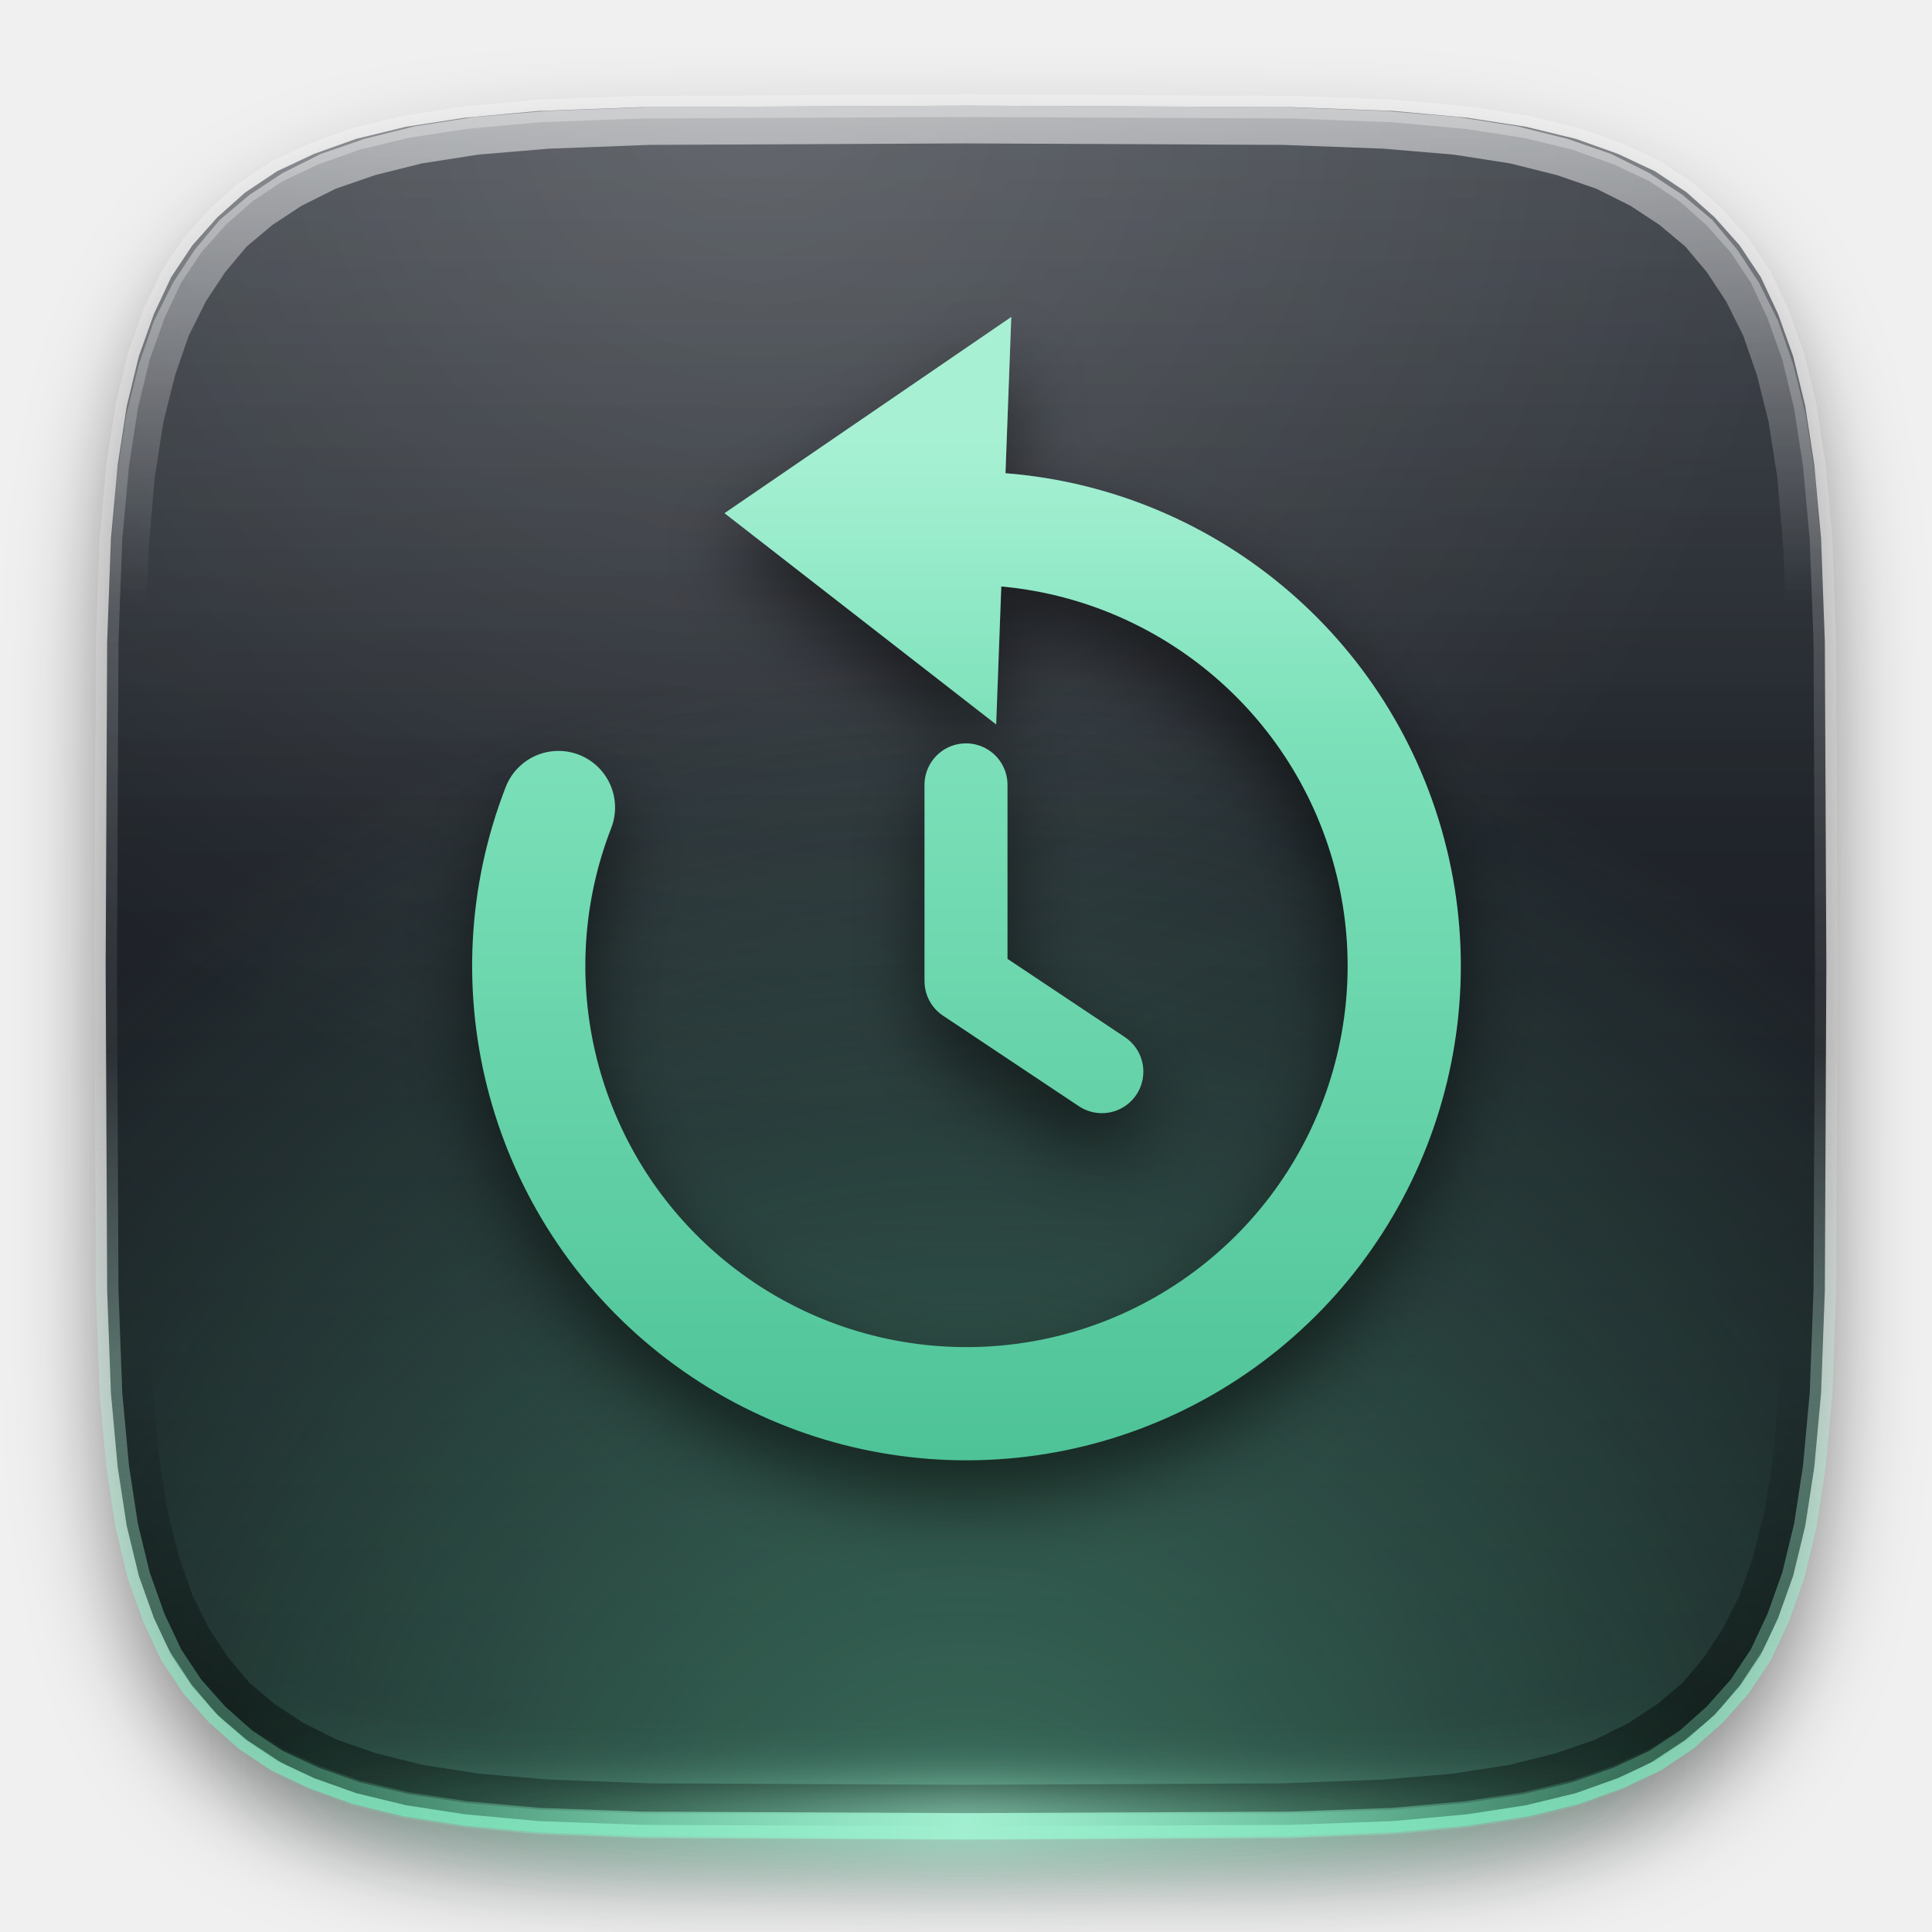
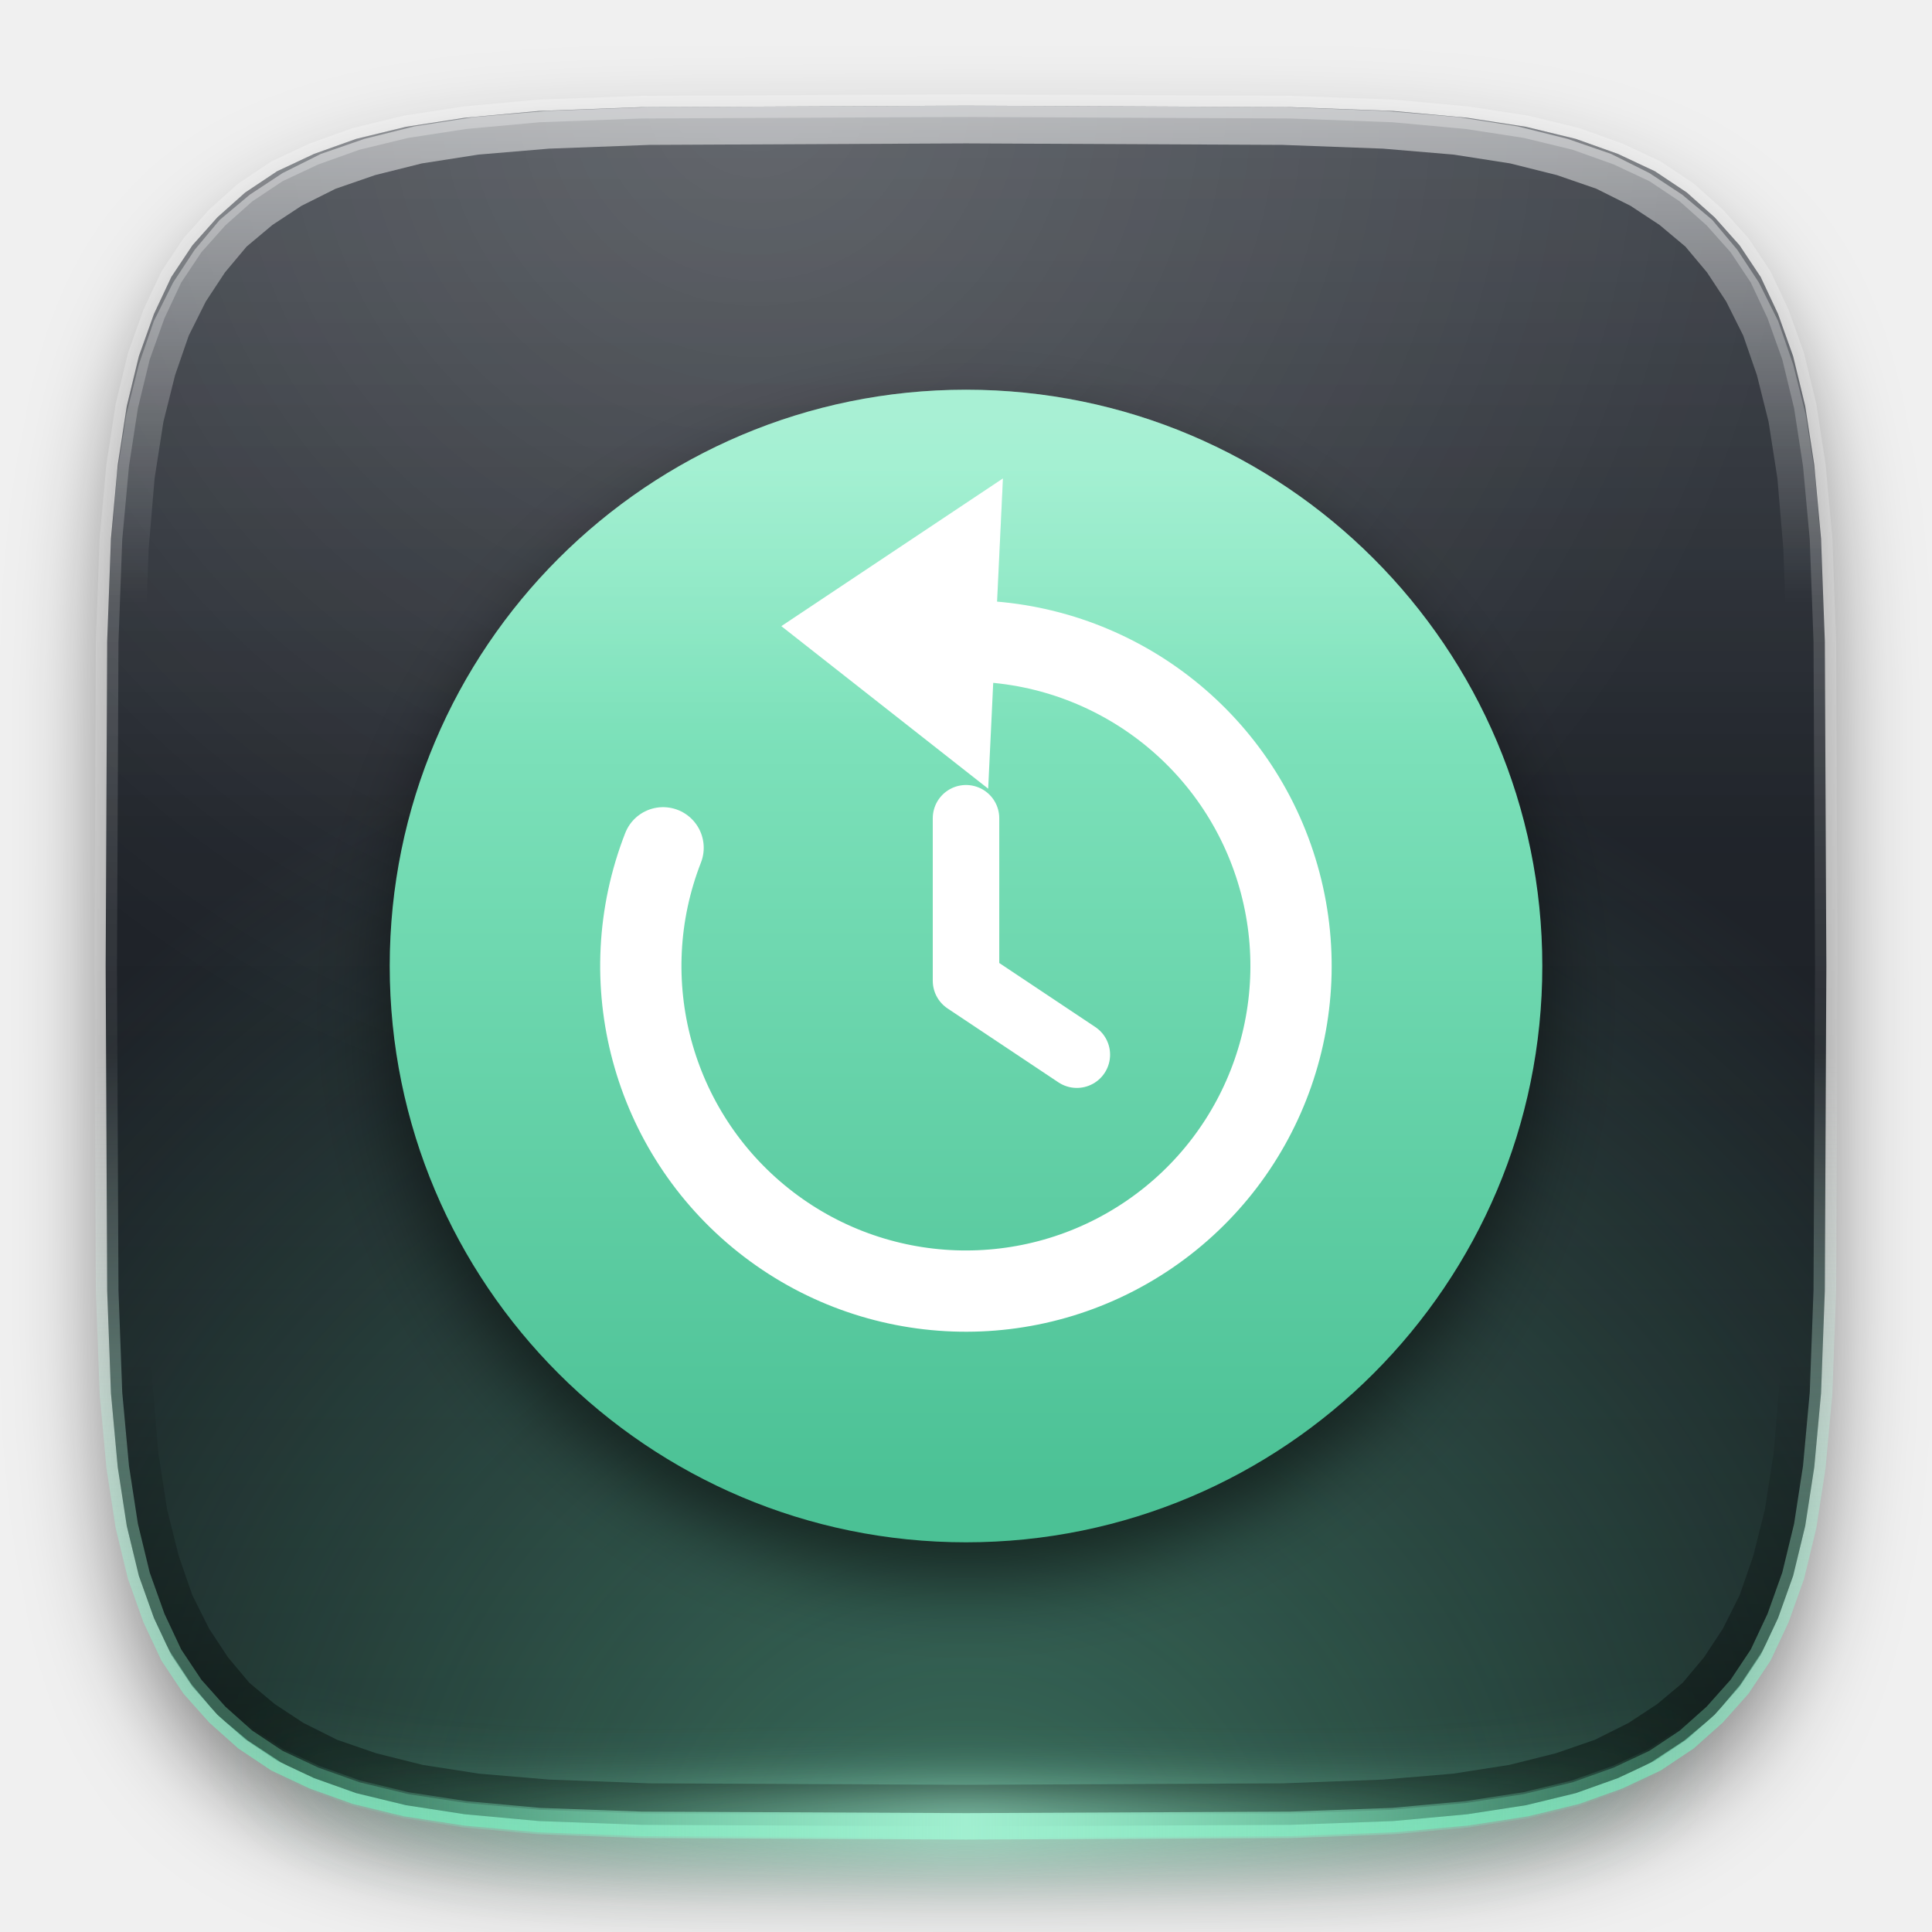
<svg xmlns="http://www.w3.org/2000/svg" viewBox="0 0 256 256" width="256" height="256">
  <defs>
    <linearGradient id="tile" x1="0" y1="0" x2="0" y2="1">
      <stop offset="0" stop-color="#2B3038" />
      <stop offset="1" stop-color="#121519" />
    </linearGradient>
    <radialGradient id="glow" cx=".5" cy="1.04" r=".72">
      <stop offset="0" stop-color="#6EE7B7" stop-opacity=".42" />
      <stop offset="1" stop-color="#6EE7B7" stop-opacity="0" />
    </radialGradient>
    <linearGradient id="sheen" x1="0" y1="0" x2="0" y2="1">
      <stop offset="0" stop-color="#fff" stop-opacity=".14" />
      <stop offset=".42" stop-color="#fff" stop-opacity="0" />
    </linearGradient>
    <radialGradient id="spec" cx=".38" cy="0" r=".6">
      <stop offset="0" stop-color="#fff" stop-opacity=".16" />
      <stop offset="1" stop-color="#fff" stop-opacity="0" />
    </radialGradient>
    <linearGradient id="rim" x1="0" y1="0" x2="0" y2="1">
      <stop offset="0" stop-color="#fff" stop-opacity=".30" />
      <stop offset=".55" stop-color="#fff" stop-opacity=".06" />
      <stop offset="1" stop-color="#6EE7B7" stop-opacity=".75" />
    </linearGradient>
    <linearGradient id="hi" gradientUnits="userSpaceOnUse" x1="0" y1="14" x2="0" y2="80">
      <stop offset="0" stop-color="#fff" stop-opacity=".55" />
      <stop offset="1" stop-color="#fff" stop-opacity="0" />
    </linearGradient>
    <linearGradient id="lo" gradientUnits="userSpaceOnUse" x1="0" y1="180" x2="0" y2="242">
      <stop offset="0" stop-color="#000" stop-opacity="0" />
      <stop offset="1" stop-color="#000" stop-opacity=".55" />
    </linearGradient>
    <filter id="drop" x="-20%" y="-20%" width="140%" height="150%">
      <feGaussianBlur stdDeviation="6" />
      <feOffset dy="6" />
    </filter>
    <clipPath id="inside">
      <path d="M242.0 128.0 L241.8 171.0 L241.3 184.6 L240.4 194.4 L239.2 202.2 L237.6 208.8 L235.6 214.4 L233.3 219.3 L230.5 223.5 L227.2 227.2 L223.5 230.5 L219.3 233.3 L214.4 235.6 L208.8 237.6 L202.2 239.2 L194.4 240.4 L184.6 241.3 L171.0 241.8 L128.0 242.0 L85.0 241.8 L71.4 241.3 L61.6 240.4 L53.8 239.2 L47.2 237.6 L41.6 235.6 L36.7 233.3 L32.5 230.5 L28.8 227.2 L25.5 223.5 L22.7 219.3 L20.4 214.4 L18.4 208.8 L16.8 202.2 L15.6 194.4 L14.7 184.6 L14.2 171.0 L14.0 128.0 L14.2 85.0 L14.7 71.4 L15.6 61.6 L16.8 53.8 L18.4 47.2 L20.4 41.6 L22.7 36.7 L25.5 32.5 L28.8 28.8 L32.5 25.5 L36.7 22.7 L41.6 20.4 L47.2 18.4 L53.8 16.8 L61.6 15.6 L71.4 14.7 L85.0 14.2 L128.0 14.0 L171.0 14.2 L184.6 14.7 L194.4 15.6 L202.2 16.8 L208.8 18.4 L214.4 20.4 L219.3 22.7 L223.5 25.5 L227.2 28.8 L230.5 32.5 L233.3 36.7 L235.6 41.6 L237.6 47.2 L239.2 53.8 L240.4 61.6 L241.3 71.4 L241.8 85.0Z" />
    </clipPath>
    <linearGradient id="ink" x1="0" y1="0" x2="0" y2="1">
      <stop offset="0" stop-color="#ABF1D5" />
      <stop offset="1" stop-color="#6EE7B7" />
    </linearGradient>
    <filter id="halo" x="-30%" y="-30%" width="160%" height="160%">
      <feGaussianBlur stdDeviation="9" />
    </filter>
    <filter id="soft" x="-40%" y="-40%" width="180%" height="180%">
      <feGaussianBlur stdDeviation="4" />
    </filter>
    <mask id="shape" maskUnits="userSpaceOnUse" x="0" y="0" width="256" height="256">
-       <path fill="none" stroke="#fff" stroke-width="15" stroke-linecap="round" d="M128 70a58 58 0 1 1-54 37" />
-       <path fill="#fff" d="M134 42l-38 26 36 28z" />
-       <path fill="none" stroke="#fff" stroke-width="11" stroke-linecap="round" stroke-linejoin="round" d="M128 104v26l18 12" />
+       <g transform="translate(2.69 2.69) scale(0.979)">
+         <circle fill="#fff" cx="128" cy="128" r="78" />
+         <path fill="none" stroke="#000" stroke-width="11" stroke-linecap="round" d="M128 84a44 44 0 1 1-41 28" />
+         <path fill="#000" d="M133 62l-30 20 28 22z" />
+         <path fill="none" stroke="#000" stroke-width="9" stroke-linecap="round" stroke-linejoin="round" d="M128 108v22l15 10" />
+       </g>
    </mask>
    <linearGradient id="gloss" gradientUnits="userSpaceOnUse" x1="0" y1="56" x2="0" y2="200">
      <stop offset="0" stop-color="#fff" stop-opacity=".62" />
      <stop offset=".42" stop-color="#fff" stop-opacity=".08" />
      <stop offset=".43" stop-color="#fff" stop-opacity="0" />
      <stop offset="1" stop-color="#fff" stop-opacity="0" />
    </linearGradient>
    <linearGradient id="foot" gradientUnits="userSpaceOnUse" x1="0" y1="120" x2="0" y2="206">
      <stop offset="0" stop-color="#000" stop-opacity="0" />
      <stop offset="1" stop-color="#000" stop-opacity=".28" />
    </linearGradient>
    <linearGradient id="ring" gradientUnits="userSpaceOnUse" x1="14" y1="0" x2="242" y2="0">
      <stop offset=".08" stop-color="#6EE7B7" stop-opacity="0" />
      <stop offset=".5" stop-color="#A1EFD0" />
      <stop offset=".92" stop-color="#6EE7B7" stop-opacity="0" />
    </linearGradient>
    <clipPath id="low">
      <rect x="0" y="196" width="256" height="60" />
    </clipPath>
  </defs>
  <path d="M242.0 128.0 L241.8 171.0 L241.3 184.6 L240.4 194.4 L239.2 202.2 L237.6 208.8 L235.6 214.4 L233.3 219.3 L230.5 223.5 L227.2 227.2 L223.5 230.5 L219.3 233.3 L214.4 235.6 L208.8 237.6 L202.2 239.2 L194.4 240.4 L184.6 241.3 L171.0 241.8 L128.0 242.0 L85.0 241.8 L71.4 241.3 L61.6 240.4 L53.8 239.2 L47.2 237.6 L41.6 235.6 L36.7 233.3 L32.5 230.5 L28.8 227.2 L25.5 223.5 L22.7 219.3 L20.4 214.4 L18.4 208.8 L16.8 202.2 L15.6 194.4 L14.7 184.6 L14.2 171.0 L14.0 128.0 L14.2 85.0 L14.7 71.4 L15.6 61.6 L16.8 53.8 L18.4 47.2 L20.4 41.6 L22.7 36.7 L25.5 32.5 L28.8 28.8 L32.5 25.5 L36.7 22.7 L41.6 20.4 L47.2 18.4 L53.8 16.8 L61.6 15.6 L71.4 14.7 L85.0 14.2 L128.0 14.0 L171.0 14.2 L184.6 14.7 L194.4 15.6 L202.2 16.8 L208.8 18.4 L214.4 20.4 L219.3 22.7 L223.5 25.5 L227.2 28.8 L230.5 32.5 L233.3 36.7 L235.6 41.6 L237.6 47.2 L239.2 53.8 L240.4 61.6 L241.3 71.4 L241.8 85.0Z" fill="#000" opacity=".5" filter="url(#drop)" />
  <path d="M242.0 128.0 L241.8 171.0 L241.3 184.6 L240.4 194.4 L239.2 202.2 L237.6 208.8 L235.6 214.4 L233.3 219.3 L230.5 223.5 L227.2 227.2 L223.5 230.5 L219.3 233.3 L214.4 235.6 L208.8 237.6 L202.2 239.2 L194.4 240.4 L184.6 241.3 L171.0 241.8 L128.0 242.0 L85.0 241.8 L71.4 241.3 L61.6 240.4 L53.8 239.2 L47.2 237.6 L41.6 235.6 L36.7 233.3 L32.5 230.5 L28.8 227.2 L25.5 223.5 L22.7 219.3 L20.4 214.4 L18.4 208.8 L16.8 202.2 L15.6 194.4 L14.7 184.6 L14.2 171.0 L14.0 128.0 L14.2 85.0 L14.7 71.4 L15.6 61.6 L16.8 53.8 L18.4 47.2 L20.4 41.6 L22.7 36.7 L25.5 32.5 L28.8 28.8 L32.5 25.5 L36.7 22.7 L41.6 20.4 L47.2 18.4 L53.8 16.8 L61.6 15.6 L71.4 14.7 L85.0 14.2 L128.0 14.0 L171.0 14.2 L184.6 14.7 L194.4 15.6 L202.2 16.8 L208.8 18.4 L214.4 20.4 L219.3 22.7 L223.5 25.5 L227.2 28.8 L230.5 32.5 L233.3 36.7 L235.6 41.6 L237.6 47.2 L239.2 53.8 L240.4 61.6 L241.3 71.4 L241.8 85.0Z" fill="url(#tile)" />
  <path d="M242.0 128.0 L241.8 171.0 L241.3 184.6 L240.4 194.4 L239.2 202.2 L237.6 208.8 L235.6 214.4 L233.3 219.3 L230.5 223.5 L227.2 227.2 L223.5 230.5 L219.3 233.3 L214.4 235.6 L208.8 237.6 L202.2 239.2 L194.4 240.4 L184.6 241.3 L171.0 241.8 L128.0 242.0 L85.0 241.8 L71.4 241.3 L61.6 240.4 L53.8 239.2 L47.2 237.6 L41.6 235.6 L36.7 233.3 L32.5 230.5 L28.8 227.2 L25.5 223.5 L22.7 219.3 L20.4 214.4 L18.4 208.8 L16.8 202.2 L15.6 194.4 L14.7 184.6 L14.2 171.0 L14.0 128.0 L14.2 85.0 L14.7 71.4 L15.6 61.6 L16.8 53.8 L18.4 47.2 L20.4 41.6 L22.7 36.7 L25.5 32.5 L28.8 28.8 L32.5 25.5 L36.7 22.7 L41.6 20.4 L47.2 18.4 L53.8 16.8 L61.6 15.6 L71.4 14.7 L85.0 14.2 L128.0 14.0 L171.0 14.2 L184.6 14.7 L194.4 15.6 L202.2 16.8 L208.8 18.4 L214.4 20.4 L219.3 22.7 L223.5 25.5 L227.2 28.8 L230.5 32.5 L233.3 36.7 L235.6 41.6 L237.6 47.2 L239.2 53.8 L240.4 61.6 L241.3 71.4 L241.8 85.0Z" fill="url(#spec)" />
  <path d="M242.0 128.0 L241.8 171.0 L241.3 184.6 L240.4 194.4 L239.2 202.2 L237.6 208.8 L235.6 214.4 L233.3 219.3 L230.5 223.5 L227.2 227.2 L223.5 230.5 L219.3 233.3 L214.4 235.6 L208.8 237.6 L202.2 239.2 L194.4 240.4 L184.6 241.3 L171.0 241.8 L128.0 242.0 L85.0 241.8 L71.4 241.3 L61.6 240.4 L53.8 239.2 L47.2 237.6 L41.6 235.6 L36.7 233.3 L32.5 230.5 L28.8 227.2 L25.5 223.5 L22.7 219.3 L20.4 214.4 L18.4 208.8 L16.8 202.2 L15.6 194.4 L14.7 184.6 L14.2 171.0 L14.0 128.0 L14.2 85.0 L14.7 71.4 L15.6 61.6 L16.8 53.8 L18.4 47.2 L20.4 41.6 L22.7 36.7 L25.5 32.5 L28.8 28.8 L32.5 25.5 L36.7 22.7 L41.6 20.4 L47.2 18.4 L53.8 16.8 L61.6 15.6 L71.4 14.7 L85.0 14.2 L128.0 14.0 L171.0 14.2 L184.6 14.7 L194.4 15.6 L202.2 16.8 L208.8 18.4 L214.4 20.4 L219.3 22.7 L223.5 25.5 L227.2 28.8 L230.5 32.5 L233.3 36.7 L235.6 41.6 L237.6 47.2 L239.2 53.8 L240.4 61.6 L241.3 71.4 L241.8 85.0Z" fill="url(#glow)" />
  <path d="M242.0 128.0 L241.8 171.0 L241.3 184.6 L240.4 194.4 L239.2 202.2 L237.6 208.8 L235.6 214.4 L233.3 219.3 L230.5 223.5 L227.2 227.2 L223.5 230.5 L219.3 233.3 L214.4 235.6 L208.8 237.6 L202.2 239.2 L194.4 240.4 L184.6 241.3 L171.0 241.8 L128.0 242.0 L85.0 241.8 L71.4 241.3 L61.6 240.4 L53.8 239.2 L47.2 237.6 L41.6 235.6 L36.7 233.3 L32.5 230.5 L28.8 227.2 L25.5 223.5 L22.7 219.3 L20.4 214.4 L18.4 208.8 L16.8 202.2 L15.6 194.4 L14.7 184.6 L14.2 171.0 L14.0 128.0 L14.2 85.0 L14.7 71.4 L15.6 61.6 L16.8 53.8 L18.4 47.2 L20.4 41.6 L22.7 36.7 L25.5 32.5 L28.8 28.8 L32.5 25.5 L36.7 22.7 L41.6 20.4 L47.2 18.4 L53.8 16.8 L61.6 15.6 L71.4 14.7 L85.0 14.2 L128.0 14.0 L171.0 14.2 L184.6 14.7 L194.4 15.6 L202.2 16.8 L208.8 18.4 L214.4 20.4 L219.3 22.7 L223.5 25.5 L227.2 28.8 L230.5 32.5 L233.3 36.7 L235.6 41.6 L237.6 47.2 L239.2 53.8 L240.4 61.6 L241.3 71.4 L241.8 85.0Z" fill="url(#sheen)" />
  <g>
    <defs>
      <linearGradient id="solid" gradientUnits="userSpaceOnUse" x1="0" y1="60" x2="0" y2="200">
        <stop offset="0" stop-color="#8EECC7" />
        <stop offset="1" stop-color="#4BC195" />
      </linearGradient>
      <linearGradient id="paper" gradientUnits="userSpaceOnUse" x1="0" y1="60" x2="0" y2="200">
        <stop offset="0" stop-color="#FFFFFF" />
        <stop offset="1" stop-color="#DADDE3" />
      </linearGradient>
      <filter id="under" x="-30%" y="-30%" width="160%" height="170%">
        <feGaussianBlur stdDeviation="5" />
        <feOffset dy="5" />
      </filter>
      <linearGradient id="edge" gradientUnits="userSpaceOnUse" x1="0" y1="56" x2="0" y2="96">
        <stop offset="0" stop-color="#fff" stop-opacity=".45" />
        <stop offset="1" stop-color="#fff" stop-opacity="0" />
      </linearGradient>
    </defs>
    <g opacity=".55" filter="url(#under)">
-       <path fill="none" stroke="#000" stroke-width="15" stroke-linecap="round" d="M128 70a58 58 0 1 1-54 37" />
-       <path fill="#000" d="M134 42l-38 26 36 28z" />
-       <path fill="none" stroke="#000" stroke-width="11" stroke-linecap="round" stroke-linejoin="round" d="M128 104v26l18 12" />
+       <g transform="translate(2.69 2.69) scale(0.979)">
+         <circle fill="#000" cx="128" cy="128" r="78" />
+         <path fill="none" stroke="#000" stroke-width="11" stroke-linecap="round" d="M128 84a44 44 0 1 1-41 28" />
+         <path fill="#000" d="M133 62l-30 20 28 22z" />
+         <path fill="none" stroke="#000" stroke-width="9" stroke-linecap="round" stroke-linejoin="round" d="M128 108v22l15 10" />
+       </g>
    </g>
-     <path fill="none" stroke="url(#solid)" stroke-width="15" stroke-linecap="round" d="M128 70a58 58 0 1 1-54 37" />
-     <path fill="url(#solid)" d="M134 42l-38 26 36 28z" />
-     <path fill="none" stroke="url(#solid)" stroke-width="11" stroke-linecap="round" stroke-linejoin="round" d="M128 104v26l18 12" />
+     <g transform="translate(2.69 2.69) scale(0.979)">
+       <circle fill="url(#solid)" cx="128" cy="128" r="78" />
+       <path fill="none" stroke="#FFFFFF" stroke-width="11" stroke-linecap="round" d="M128 84a44 44 0 1 1-41 28" />
+       <path fill="#FFFFFF" d="M133 62l-30 20 28 22z" />
+       <path fill="none" stroke="#FFFFFF" stroke-width="9" stroke-linecap="round" stroke-linejoin="round" d="M128 108v22l15 10" />
+     </g>
    <rect width="256" height="256" fill="url(#edge)" mask="url(#shape)" opacity=".5" />
  </g>
  <path d="M242.0 128.0 L241.8 171.0 L241.3 184.6 L240.4 194.4 L239.2 202.2 L237.6 208.8 L235.6 214.4 L233.3 219.3 L230.5 223.5 L227.2 227.2 L223.5 230.5 L219.3 233.3 L214.4 235.6 L208.8 237.6 L202.2 239.2 L194.4 240.4 L184.6 241.3 L171.0 241.8 L128.0 242.0 L85.0 241.8 L71.4 241.3 L61.6 240.4 L53.8 239.2 L47.2 237.6 L41.6 235.6 L36.7 233.3 L32.5 230.5 L28.8 227.2 L25.5 223.5 L22.7 219.3 L20.4 214.4 L18.4 208.8 L16.8 202.2 L15.6 194.4 L14.7 184.6 L14.2 171.0 L14.0 128.0 L14.2 85.0 L14.7 71.4 L15.6 61.6 L16.8 53.8 L18.4 47.2 L20.4 41.6 L22.7 36.7 L25.5 32.5 L28.8 28.8 L32.5 25.5 L36.7 22.7 L41.6 20.4 L47.2 18.4 L53.8 16.8 L61.6 15.6 L71.4 14.7 L85.0 14.2 L128.0 14.0 L171.0 14.2 L184.6 14.7 L194.4 15.6 L202.2 16.8 L208.8 18.4 L214.4 20.4 L219.3 22.7 L223.5 25.5 L227.2 28.8 L230.5 32.5 L233.3 36.7 L235.6 41.6 L237.6 47.2 L239.2 53.8 L240.4 61.6 L241.3 71.4 L241.8 85.0Z" fill="none" stroke="url(#rim)" stroke-width="3" />
  <g clip-path="url(#inside)">
    <path d="M239.5 128.0 L239.3 170.0 L238.8 183.4 L238.0 192.9 L236.8 200.6 L235.2 207.0 L233.3 212.5 L230.9 217.3 L228.2 221.4 L225.1 225.1 L221.4 228.2 L217.3 230.9 L212.5 233.3 L207.0 235.2 L200.6 236.8 L192.9 238.0 L183.4 238.8 L170.0 239.3 L128.0 239.5 L86.0 239.3 L72.6 238.8 L63.1 238.0 L55.4 236.8 L49.0 235.2 L43.5 233.3 L38.7 230.9 L34.6 228.2 L30.9 225.1 L27.8 221.4 L25.1 217.3 L22.7 212.5 L20.8 207.0 L19.2 200.6 L18.0 192.9 L17.2 183.4 L16.7 170.0 L16.5 128.0 L16.7 86.0 L17.2 72.6 L18.0 63.1 L19.2 55.4 L20.8 49.0 L22.7 43.5 L25.1 38.7 L27.8 34.6 L30.9 30.9 L34.6 27.8 L38.7 25.1 L43.5 22.7 L49.0 20.8 L55.4 19.2 L63.1 18.0 L72.6 17.2 L86.0 16.7 L128.0 16.5 L170.0 16.7 L183.4 17.2 L192.9 18.0 L200.6 19.2 L207.0 20.8 L212.5 22.7 L217.3 25.1 L221.4 27.8 L225.1 30.9 L228.2 34.6 L230.9 38.7 L233.3 43.5 L235.2 49.0 L236.8 55.4 L238.0 63.1 L238.8 72.6 L239.3 86.0Z" fill="none" stroke="url(#hi)" stroke-width="5" />
    <path d="M239.5 128.0 L239.3 170.0 L238.8 183.4 L238.0 192.9 L236.8 200.6 L235.2 207.0 L233.3 212.5 L230.9 217.3 L228.2 221.4 L225.1 225.1 L221.4 228.2 L217.3 230.9 L212.5 233.3 L207.0 235.2 L200.6 236.8 L192.9 238.0 L183.4 238.8 L170.0 239.3 L128.0 239.5 L86.0 239.3 L72.6 238.8 L63.1 238.0 L55.4 236.8 L49.0 235.2 L43.5 233.3 L38.7 230.9 L34.6 228.2 L30.9 225.1 L27.8 221.4 L25.1 217.3 L22.7 212.5 L20.8 207.0 L19.2 200.6 L18.0 192.9 L17.2 183.4 L16.7 170.0 L16.5 128.0 L16.7 86.0 L17.2 72.6 L18.0 63.1 L19.2 55.4 L20.8 49.0 L22.7 43.5 L25.1 38.7 L27.8 34.6 L30.9 30.9 L34.6 27.8 L38.7 25.1 L43.5 22.7 L49.0 20.8 L55.4 19.2 L63.1 18.0 L72.6 17.2 L86.0 16.7 L128.0 16.5 L170.0 16.7 L183.4 17.2 L192.9 18.0 L200.6 19.2 L207.0 20.8 L212.5 22.7 L217.3 25.1 L221.4 27.8 L225.1 30.9 L228.2 34.6 L230.9 38.7 L233.3 43.5 L235.2 49.0 L236.8 55.4 L238.0 63.1 L238.8 72.6 L239.3 86.0Z" fill="none" stroke="url(#lo)" stroke-width="6" />
  </g>
  <g clip-path="url(#low)">
    <path d="M242.0 128.0 L241.8 171.0 L241.3 184.6 L240.4 194.4 L239.2 202.2 L237.6 208.8 L235.6 214.4 L233.3 219.3 L230.5 223.5 L227.2 227.2 L223.5 230.5 L219.3 233.3 L214.4 235.6 L208.8 237.6 L202.2 239.2 L194.4 240.4 L184.6 241.3 L171.0 241.8 L128.0 242.0 L85.0 241.8 L71.4 241.3 L61.6 240.4 L53.8 239.2 L47.2 237.6 L41.6 235.6 L36.7 233.3 L32.5 230.5 L28.8 227.2 L25.5 223.5 L22.7 219.3 L20.4 214.4 L18.4 208.8 L16.8 202.2 L15.6 194.4 L14.7 184.6 L14.2 171.0 L14.0 128.0 L14.2 85.0 L14.7 71.4 L15.6 61.6 L16.8 53.8 L18.4 47.2 L20.4 41.6 L22.7 36.7 L25.5 32.5 L28.8 28.8 L32.5 25.5 L36.7 22.7 L41.6 20.4 L47.2 18.4 L53.8 16.8 L61.6 15.6 L71.4 14.7 L85.0 14.2 L128.0 14.0 L171.0 14.2 L184.6 14.7 L194.4 15.6 L202.2 16.8 L208.8 18.4 L214.4 20.4 L219.3 22.7 L223.5 25.5 L227.2 28.8 L230.5 32.5 L233.3 36.7 L235.6 41.6 L237.6 47.2 L239.2 53.8 L240.4 61.6 L241.3 71.4 L241.8 85.0Z" fill="none" stroke="url(#ring)" stroke-width="9" filter="url(#soft)" opacity=".9" />
    <path d="M242.0 128.0 L241.8 171.0 L241.3 184.6 L240.4 194.4 L239.2 202.2 L237.6 208.8 L235.6 214.4 L233.3 219.3 L230.5 223.5 L227.2 227.2 L223.5 230.5 L219.3 233.3 L214.4 235.6 L208.8 237.6 L202.2 239.2 L194.4 240.4 L184.6 241.3 L171.0 241.8 L128.0 242.0 L85.0 241.8 L71.4 241.3 L61.6 240.4 L53.8 239.2 L47.2 237.6 L41.6 235.6 L36.7 233.3 L32.5 230.5 L28.8 227.2 L25.5 223.5 L22.7 219.3 L20.4 214.4 L18.4 208.8 L16.8 202.2 L15.6 194.4 L14.7 184.6 L14.2 171.0 L14.0 128.0 L14.2 85.0 L14.7 71.4 L15.6 61.6 L16.8 53.8 L18.4 47.2 L20.4 41.6 L22.7 36.7 L25.5 32.5 L28.8 28.8 L32.5 25.5 L36.7 22.7 L41.6 20.4 L47.2 18.4 L53.8 16.8 L61.6 15.6 L71.4 14.7 L85.0 14.2 L128.0 14.0 L171.0 14.2 L184.6 14.7 L194.4 15.6 L202.2 16.8 L208.8 18.4 L214.4 20.4 L219.3 22.7 L223.5 25.5 L227.2 28.8 L230.5 32.5 L233.3 36.7 L235.6 41.6 L237.6 47.2 L239.2 53.8 L240.4 61.6 L241.3 71.4 L241.8 85.0Z" fill="none" stroke="url(#ring)" stroke-width="3.5" />
  </g>
</svg>
